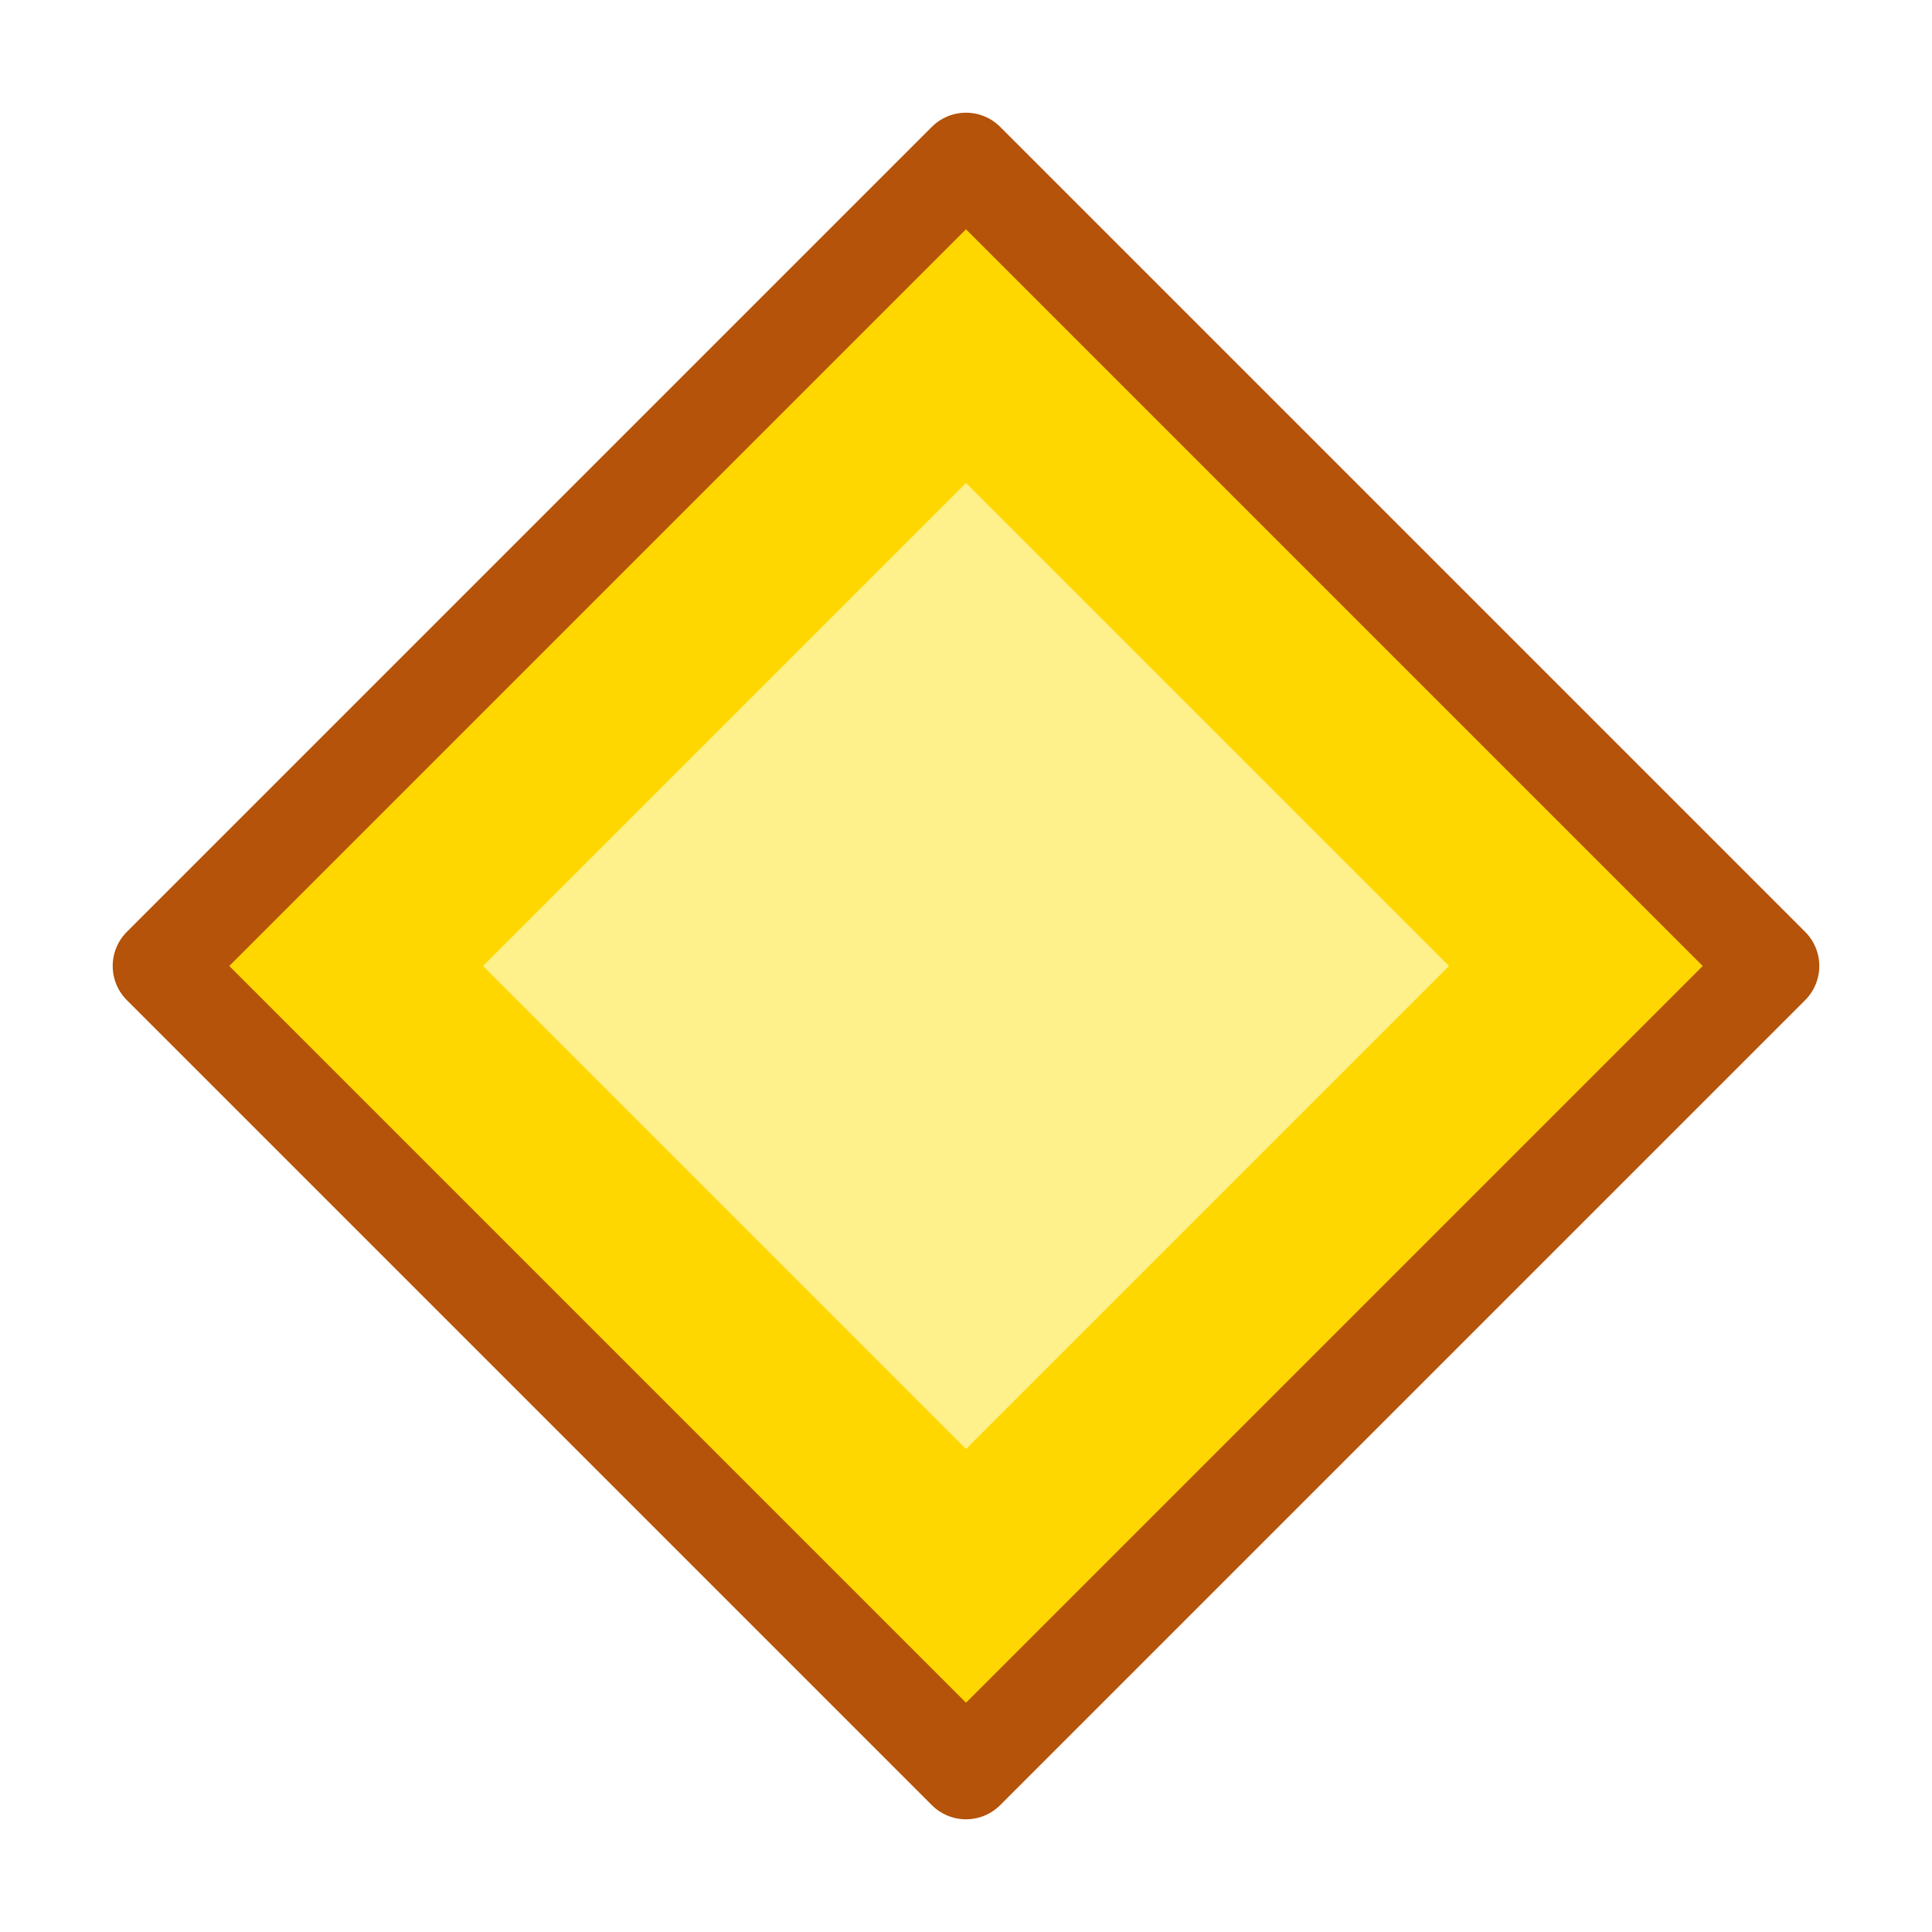
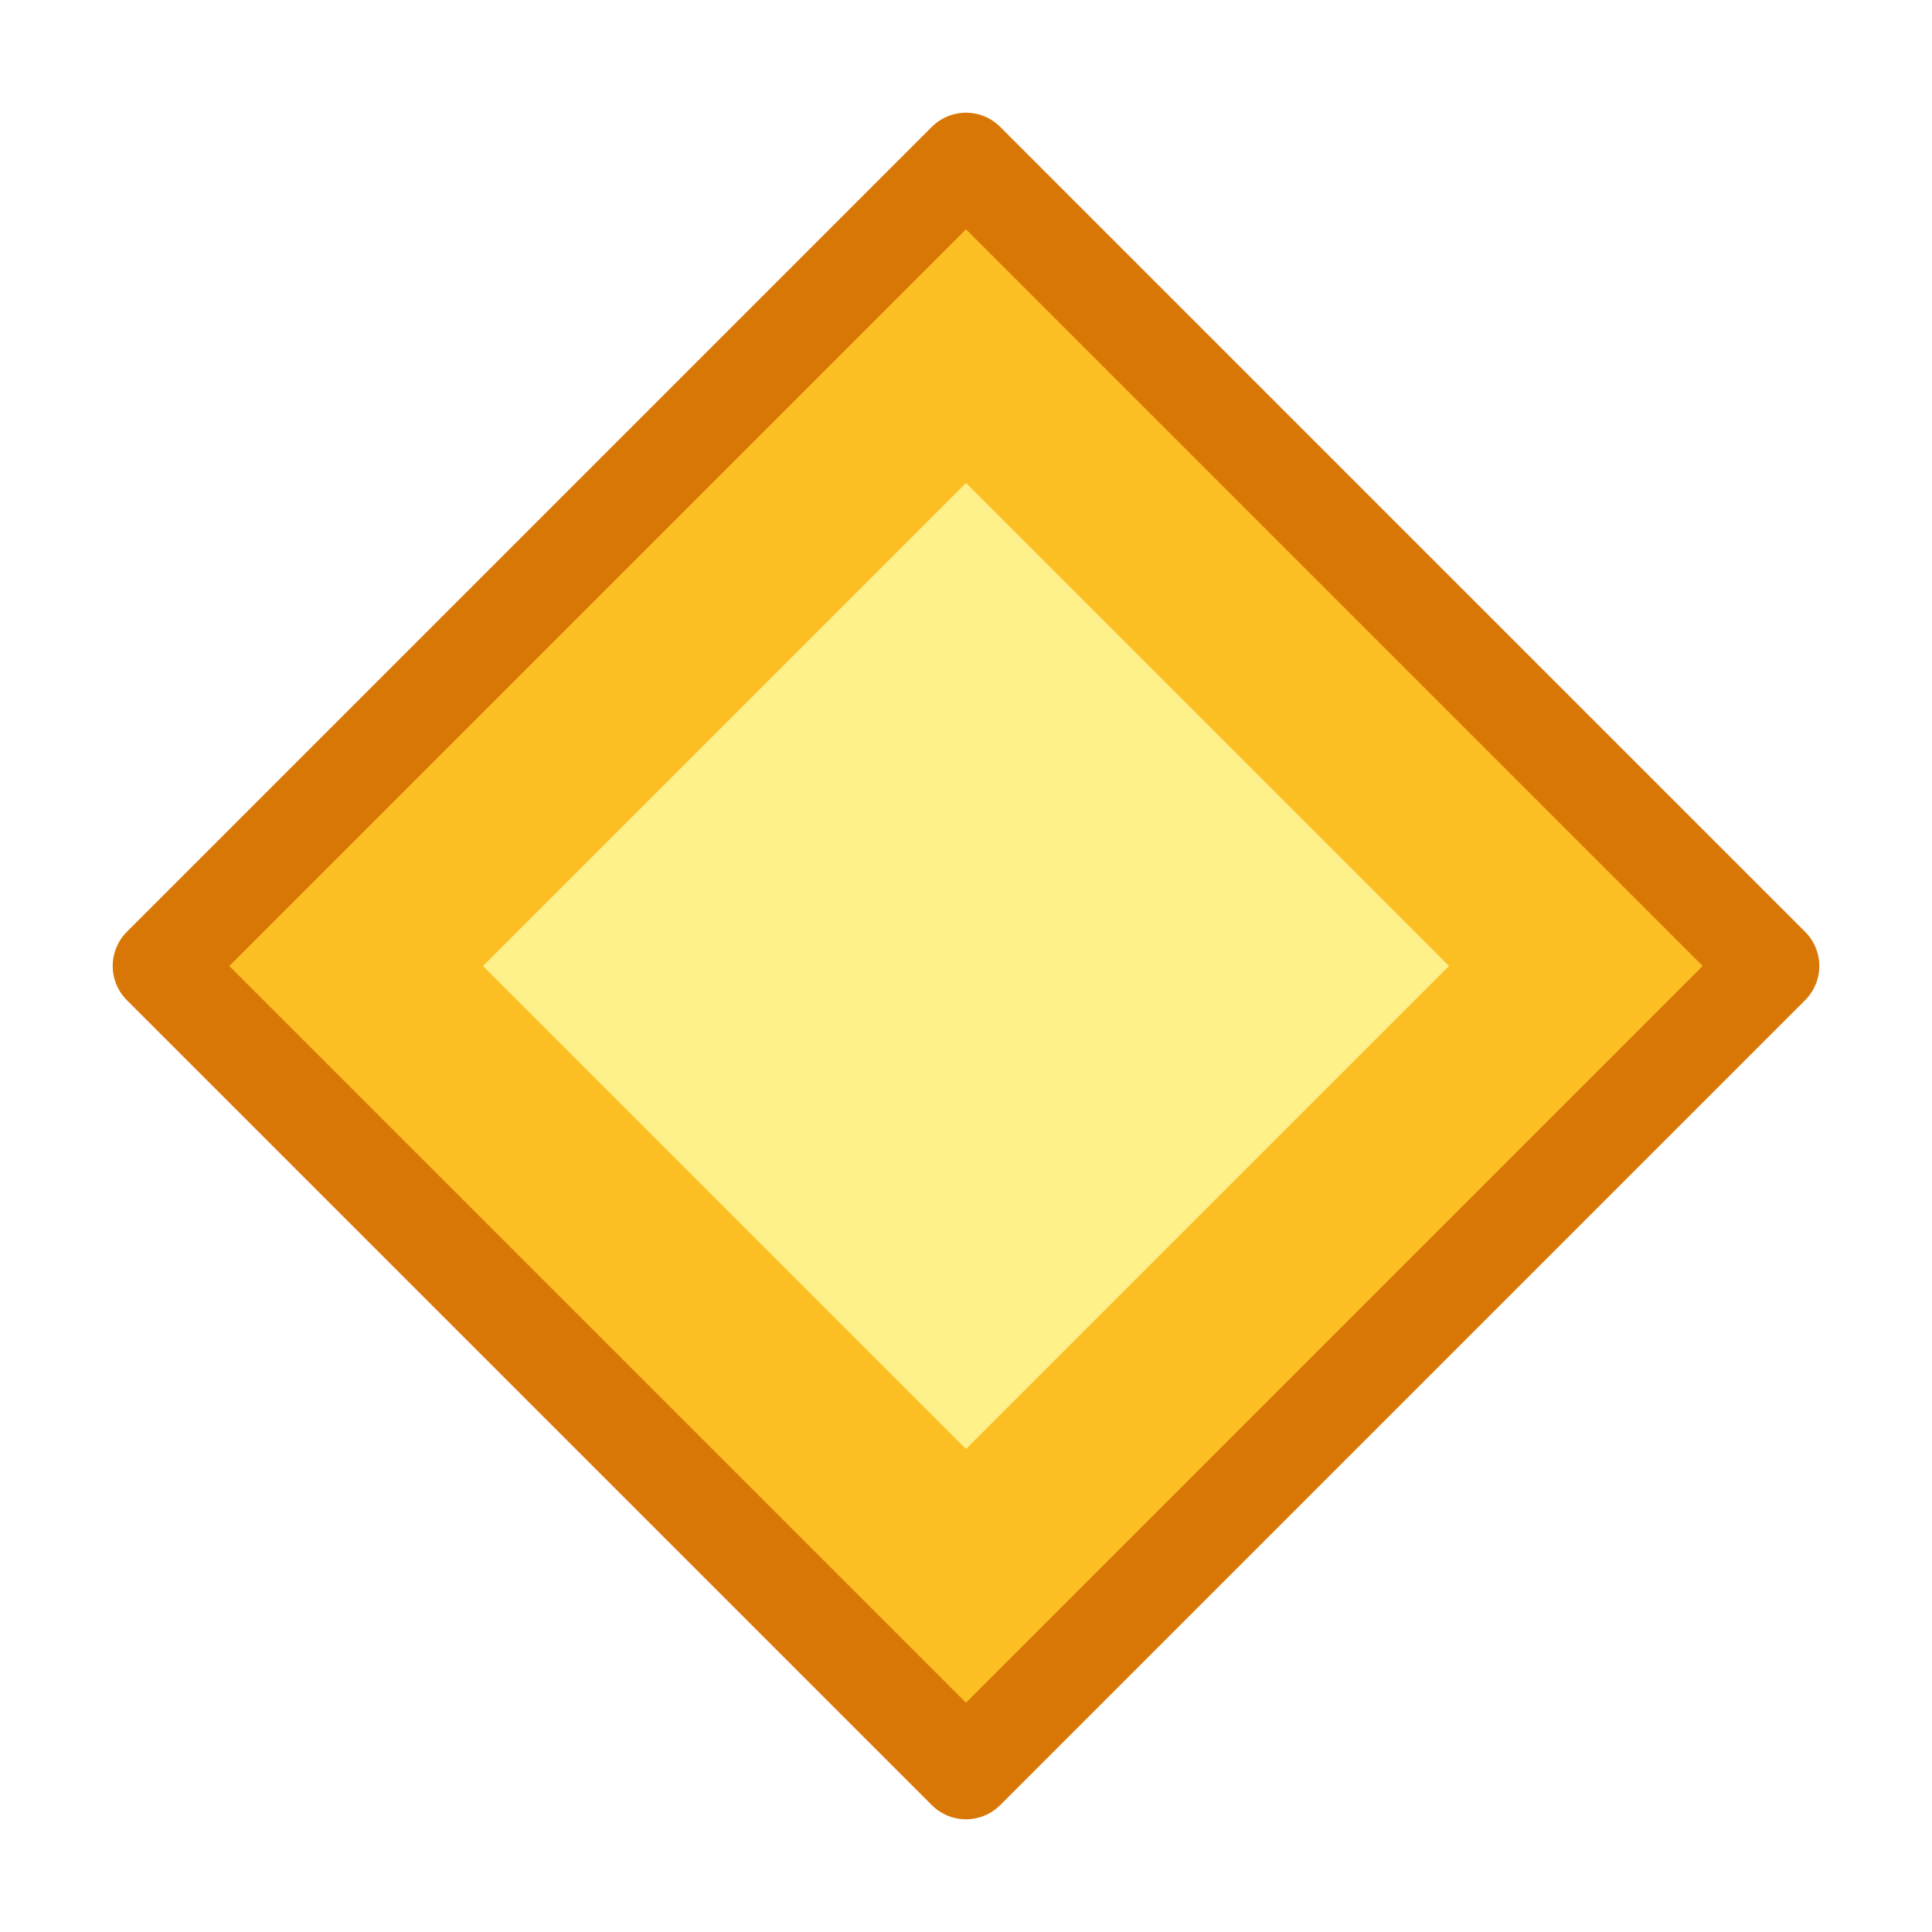
- <svg xmlns="http://www.w3.org/2000/svg" viewBox="0 0 24 24" width="24" height="24" fill="#ffd700" stroke="#b45309" stroke-width="1.2" stroke-linejoin="round">
+ <svg xmlns="http://www.w3.org/2000/svg" viewBox="0 0 24 24" width="24" height="24" fill="#fbbf24" stroke="#d97706" stroke-width="1.2" stroke-linejoin="round">
  <polygon points="12 2 22 12 12 22 2 12" />
  <polygon points="12 6 18 12 12 18 6 12" fill="#fef08a" stroke="none" />
</svg>
